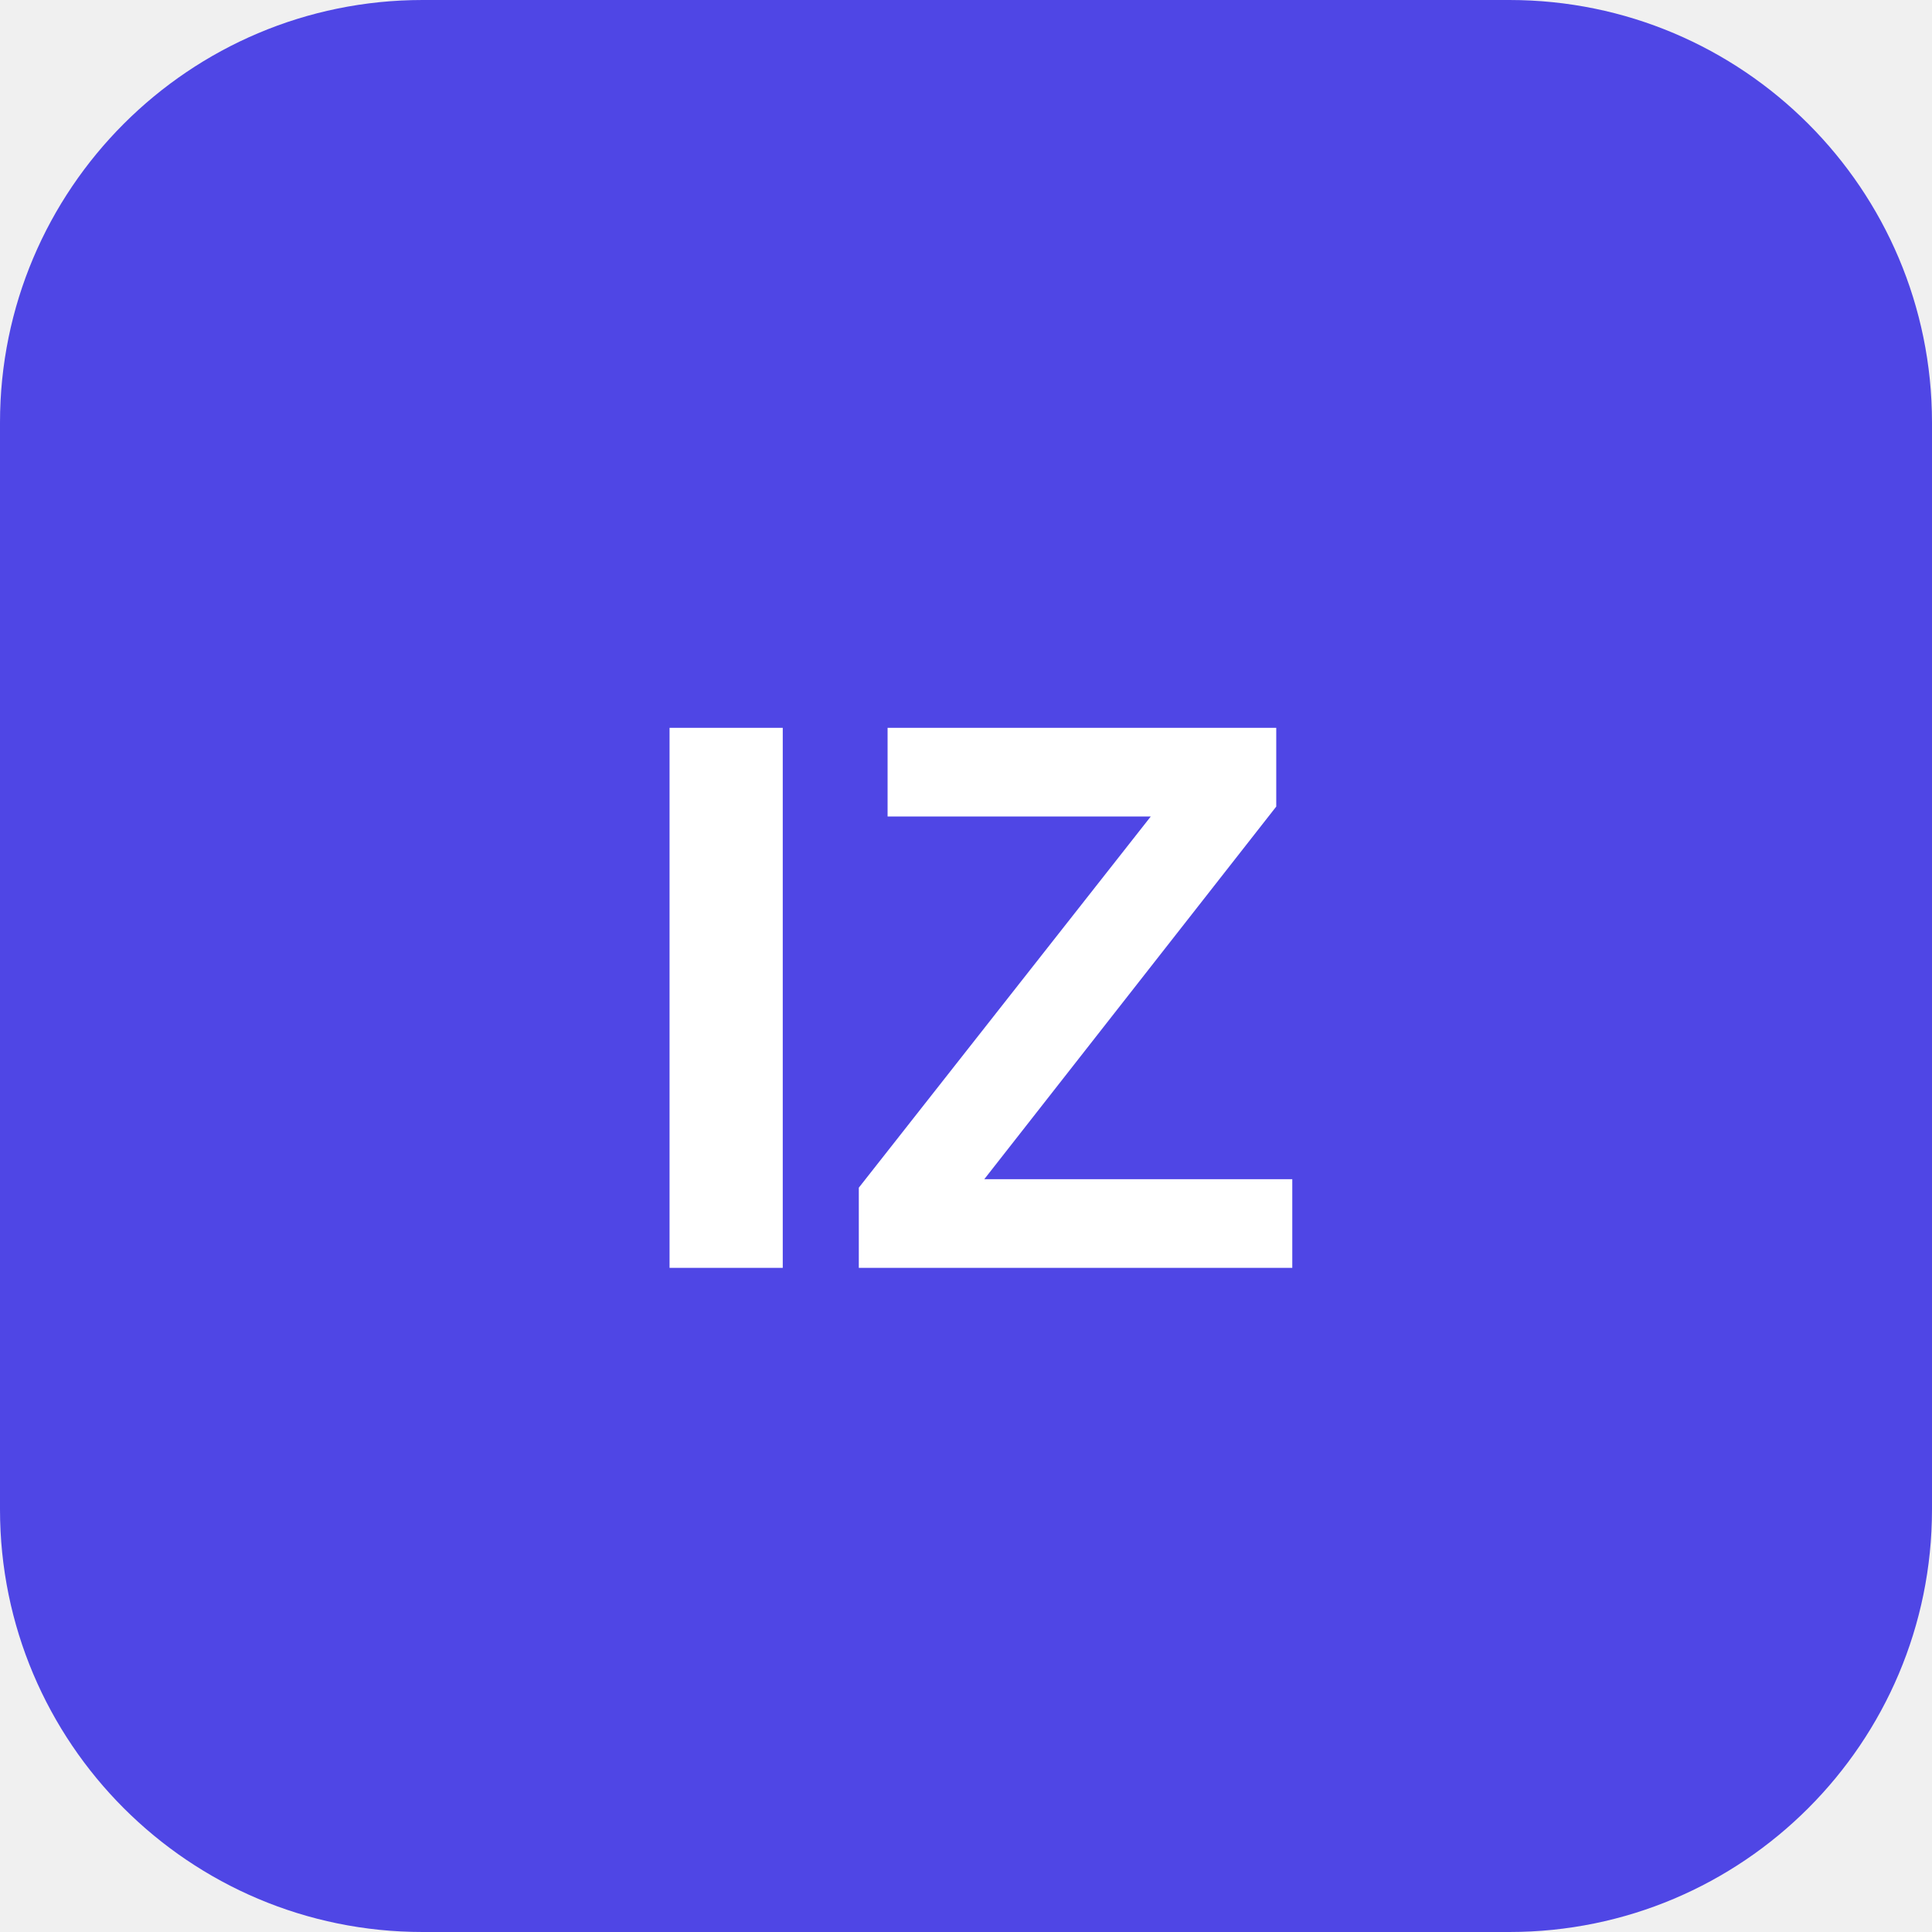
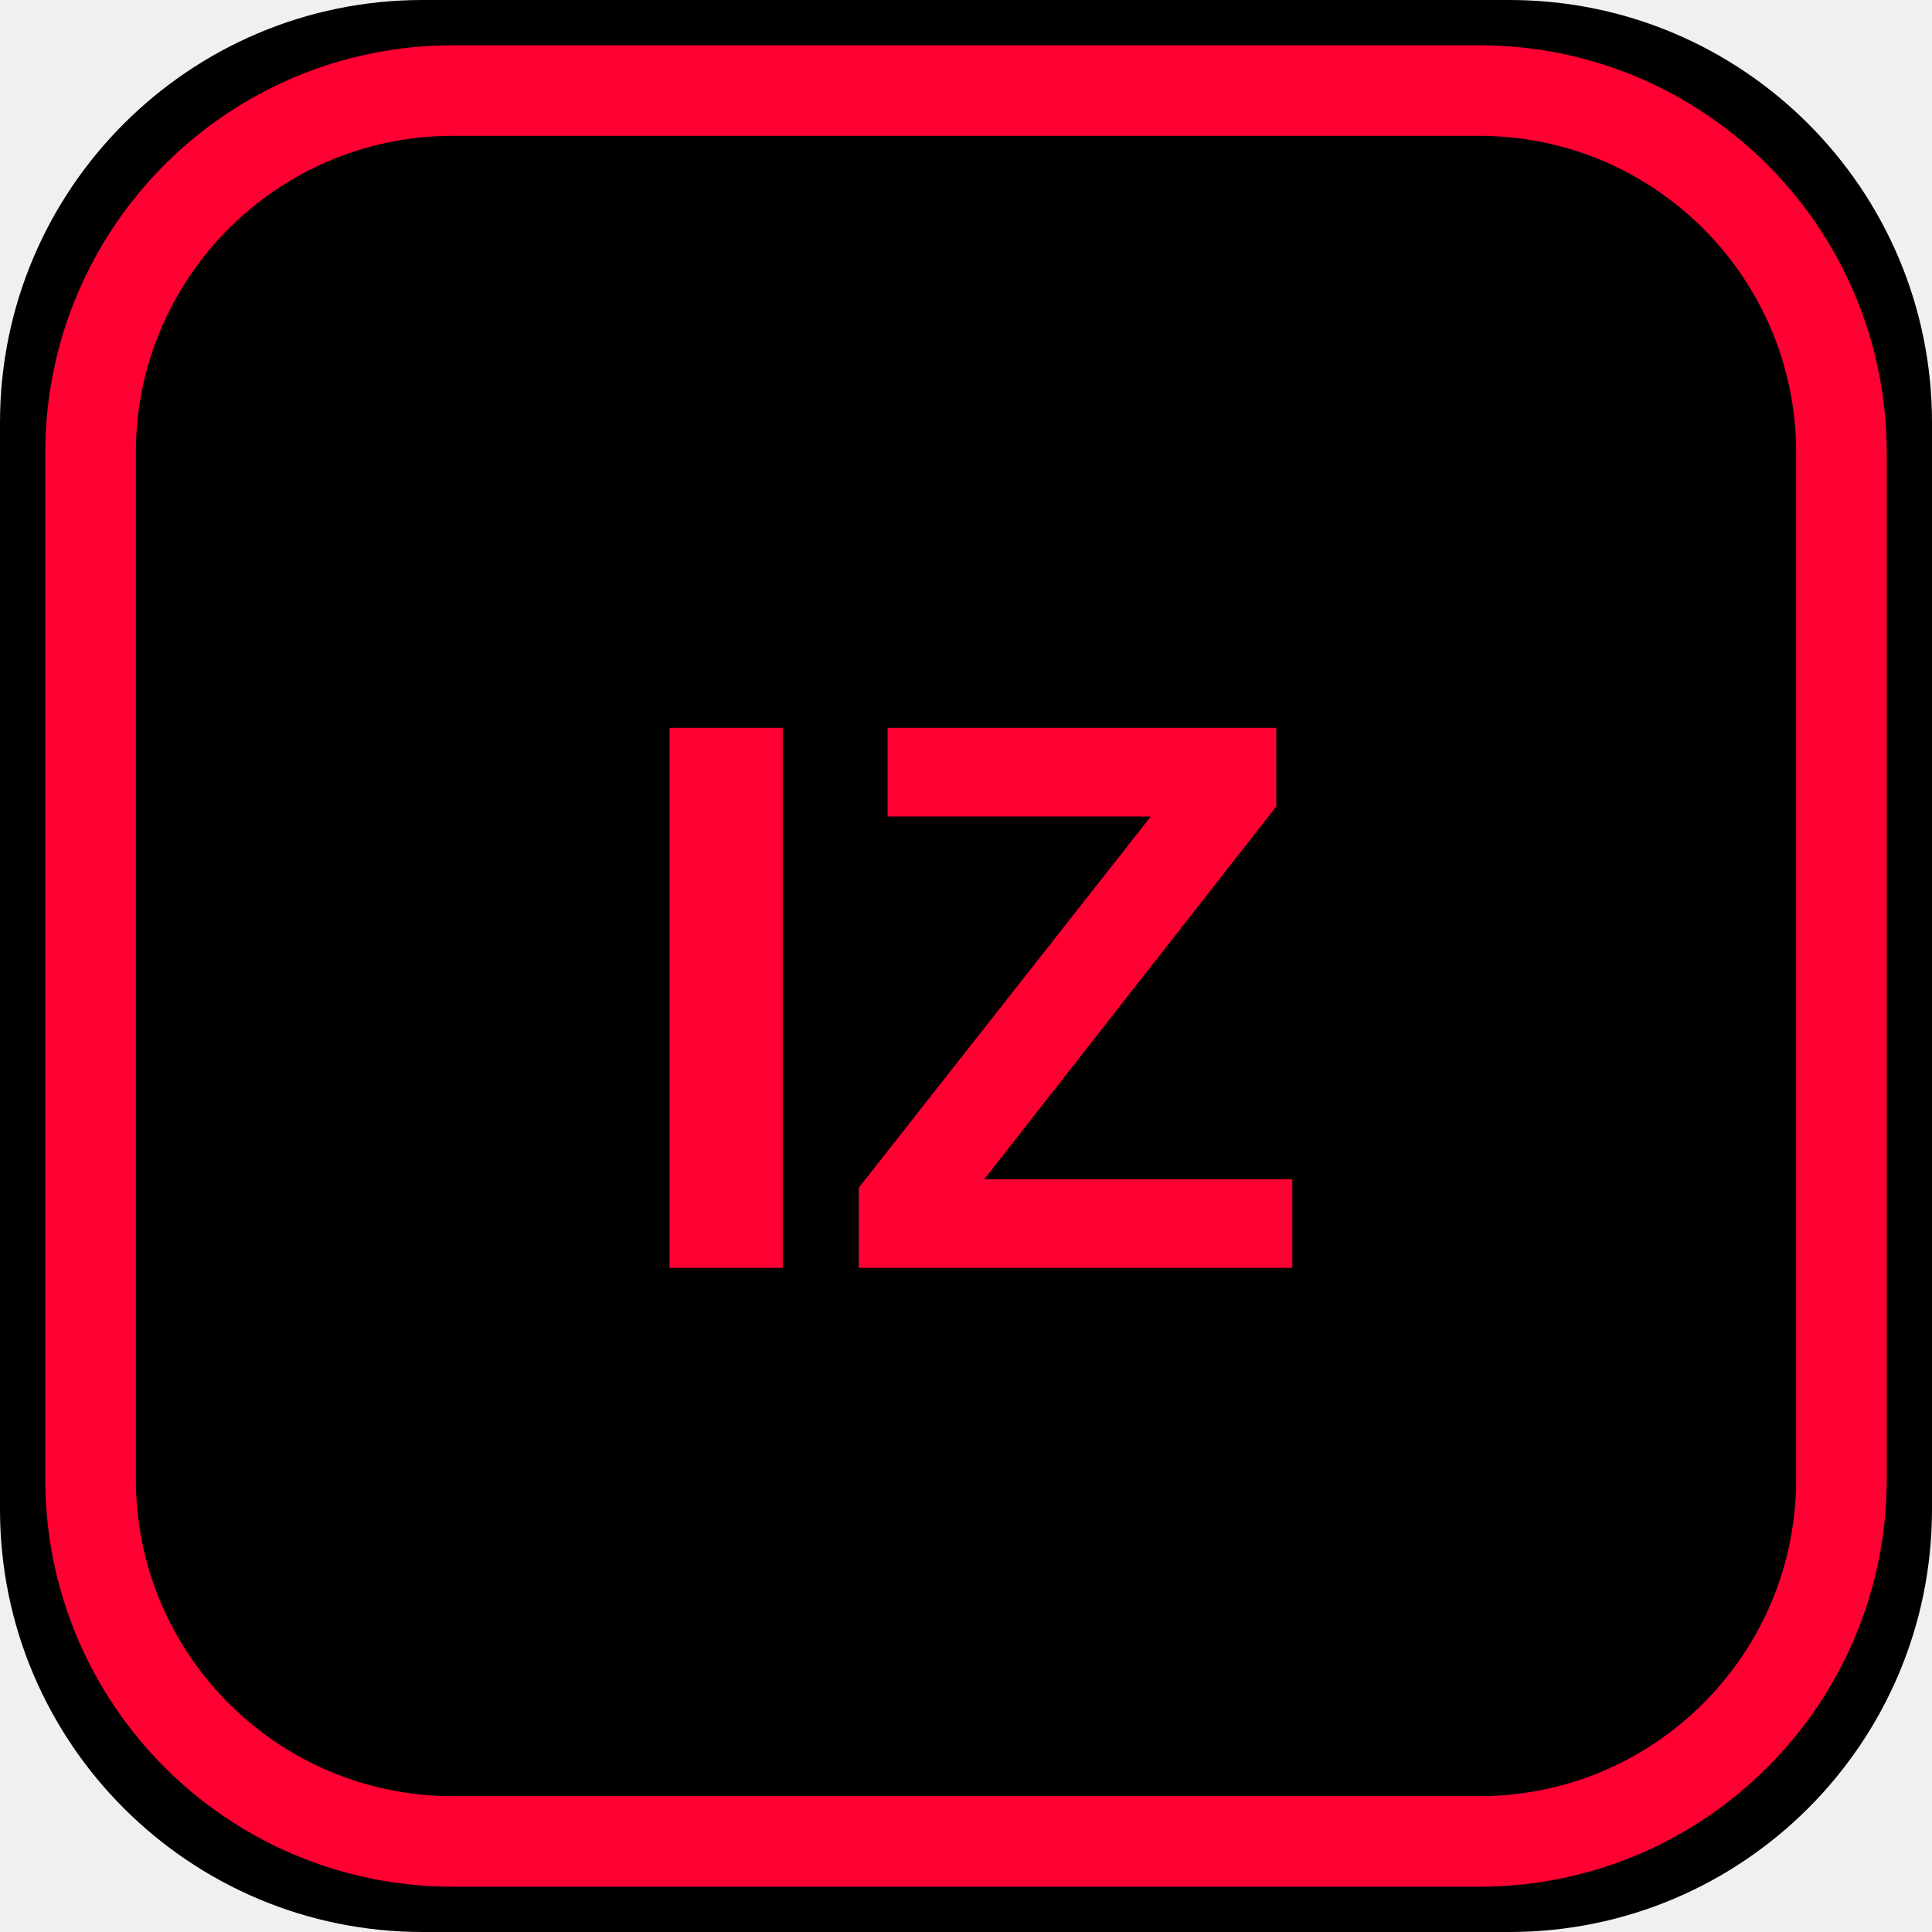
<svg xmlns="http://www.w3.org/2000/svg" viewBox="0 0 64 64">
-   <rect width="64" height="64" rx="14" fill="#4f46e5" />
-   <text x="32" y="42" font-family="Arial,Helvetica,sans-serif" font-size="26" font-weight="700" fill="#fff" text-anchor="middle">IZ</text>
+   <rect width="64" height="64" rx="14" fill="#000" />
+   <rect x="3" y="3" width="58" height="58" rx="12" fill="none" stroke="#ff0033" stroke-width="3" />
+   <text x="32" y="42" font-family="Arial,Helvetica,sans-serif" font-size="26" font-weight="800" fill="#ff0033" text-anchor="middle">IZ</text>
</svg>
